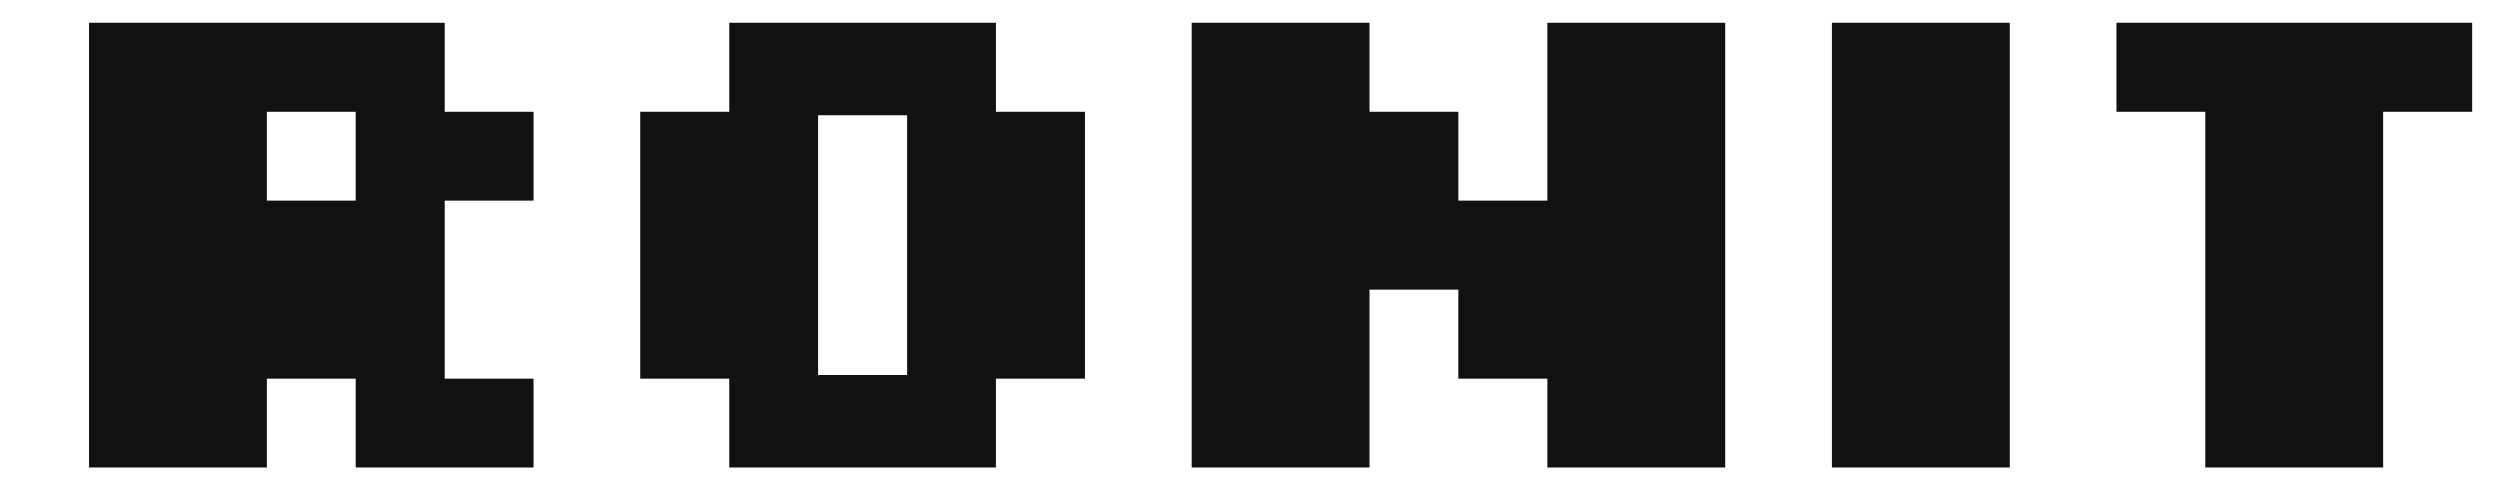
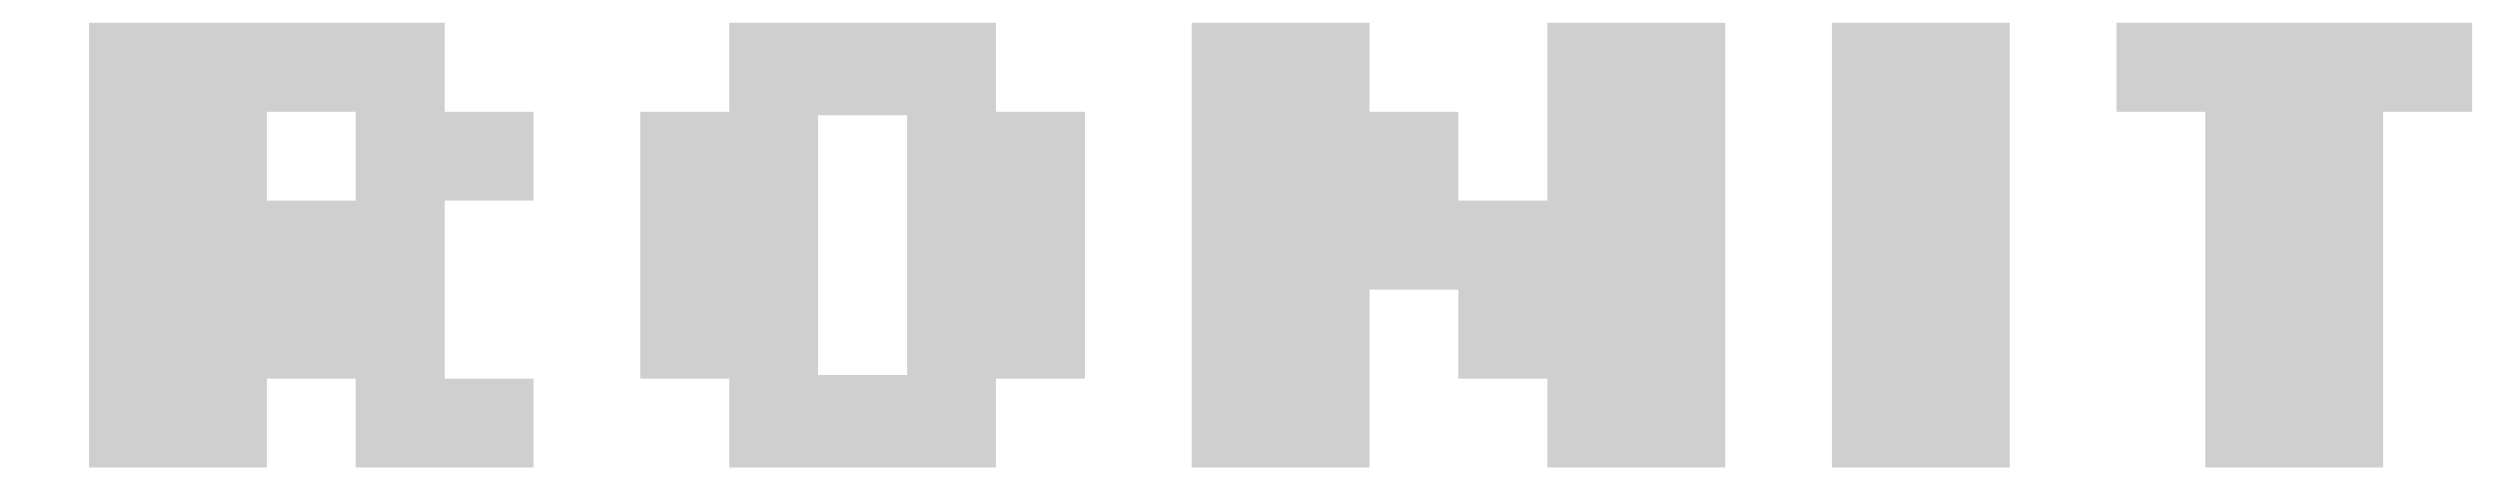
<svg xmlns="http://www.w3.org/2000/svg" data-logo="logo" viewBox="0 0 123 24">
-   <g id="logogram" transform="translate(0, 12) rotate(0) " />
-   <g id="logotype" transform="translate(0, 1)">
-     <path fill="#111111" d="M13.13 22L4.38 22L4.38 0.12L21.88 0.12L21.88 4.50L26.25 4.50L26.25 8.87L21.88 8.87L21.88 17.63L26.25 17.63L26.25 22L17.50 22L17.50 17.63L13.13 17.63L13.13 22ZM13.13 4.50L13.13 8.87L17.50 8.87L17.50 4.50L13.13 4.50ZM49.00 22L35.88 22L35.88 17.63L31.50 17.63L31.50 4.50L35.88 4.50L35.88 0.12L49.00 0.12L49.00 4.50L53.38 4.50L53.38 17.63L49.00 17.63L49.00 22ZM40.25 4.67L40.25 17.45L44.63 17.45L44.63 4.67L40.25 4.67ZM67.38 22L58.63 22L58.63 0.12L67.38 0.12L67.38 4.50L71.75 4.50L71.75 8.87L76.13 8.87L76.13 0.12L84.88 0.12L84.88 22L76.13 22L76.13 17.63L71.75 17.63L71.75 13.25L67.38 13.25L67.38 22ZM98.88 22L90.13 22L90.13 0.12L98.88 0.12L98.88 22ZM117.25 22L108.50 22L108.50 4.50L104.13 4.50L104.13 0.12L121.63 0.12L121.63 4.50L117.25 4.50L117.25 22Z" />
+   <g style="opacity: 1;" id="logogram" transform="translate(0, 12) rotate(0)" />
+   <g style="opacity: 1;" id="logotype" transform="translate(0, 1)">
+     <path fill="#cfcfcf" d="M13.13 22L4.38 22L4.38 0.12L21.88 0.12L21.88 4.50L26.25 4.50L26.25 8.87L21.88 8.87L21.88 17.63L26.25 17.63L26.25 22L17.50 22L17.50 17.63L13.13 17.63L13.13 22ZM13.13 4.50L13.13 8.87L17.50 8.87L17.50 4.50L13.13 4.50ZM49.00 22L35.88 22L35.88 17.63L31.50 17.63L31.50 4.50L35.88 4.50L35.88 0.12L49.00 0.12L49.00 4.50L53.38 4.50L53.38 17.63L49.00 17.63L49.00 22ZM40.25 4.67L40.25 17.45L44.63 17.45L44.63 4.67L40.25 4.67ZM67.38 22L58.63 22L58.63 0.12L67.38 0.12L67.38 4.50L71.75 4.50L71.75 8.87L76.13 8.87L76.13 0.12L84.88 0.12L84.88 22L76.13 22L76.13 17.63L71.75 17.63L71.75 13.25L67.38 13.25L67.38 22ZM98.88 22L90.13 22L90.13 0.12L98.88 0.12L98.88 22ZM117.25 22L108.50 22L108.50 4.50L104.13 4.50L104.13 0.12L121.63 0.12L121.63 4.50L117.25 4.50L117.25 22Z" />
  </g>
</svg>
